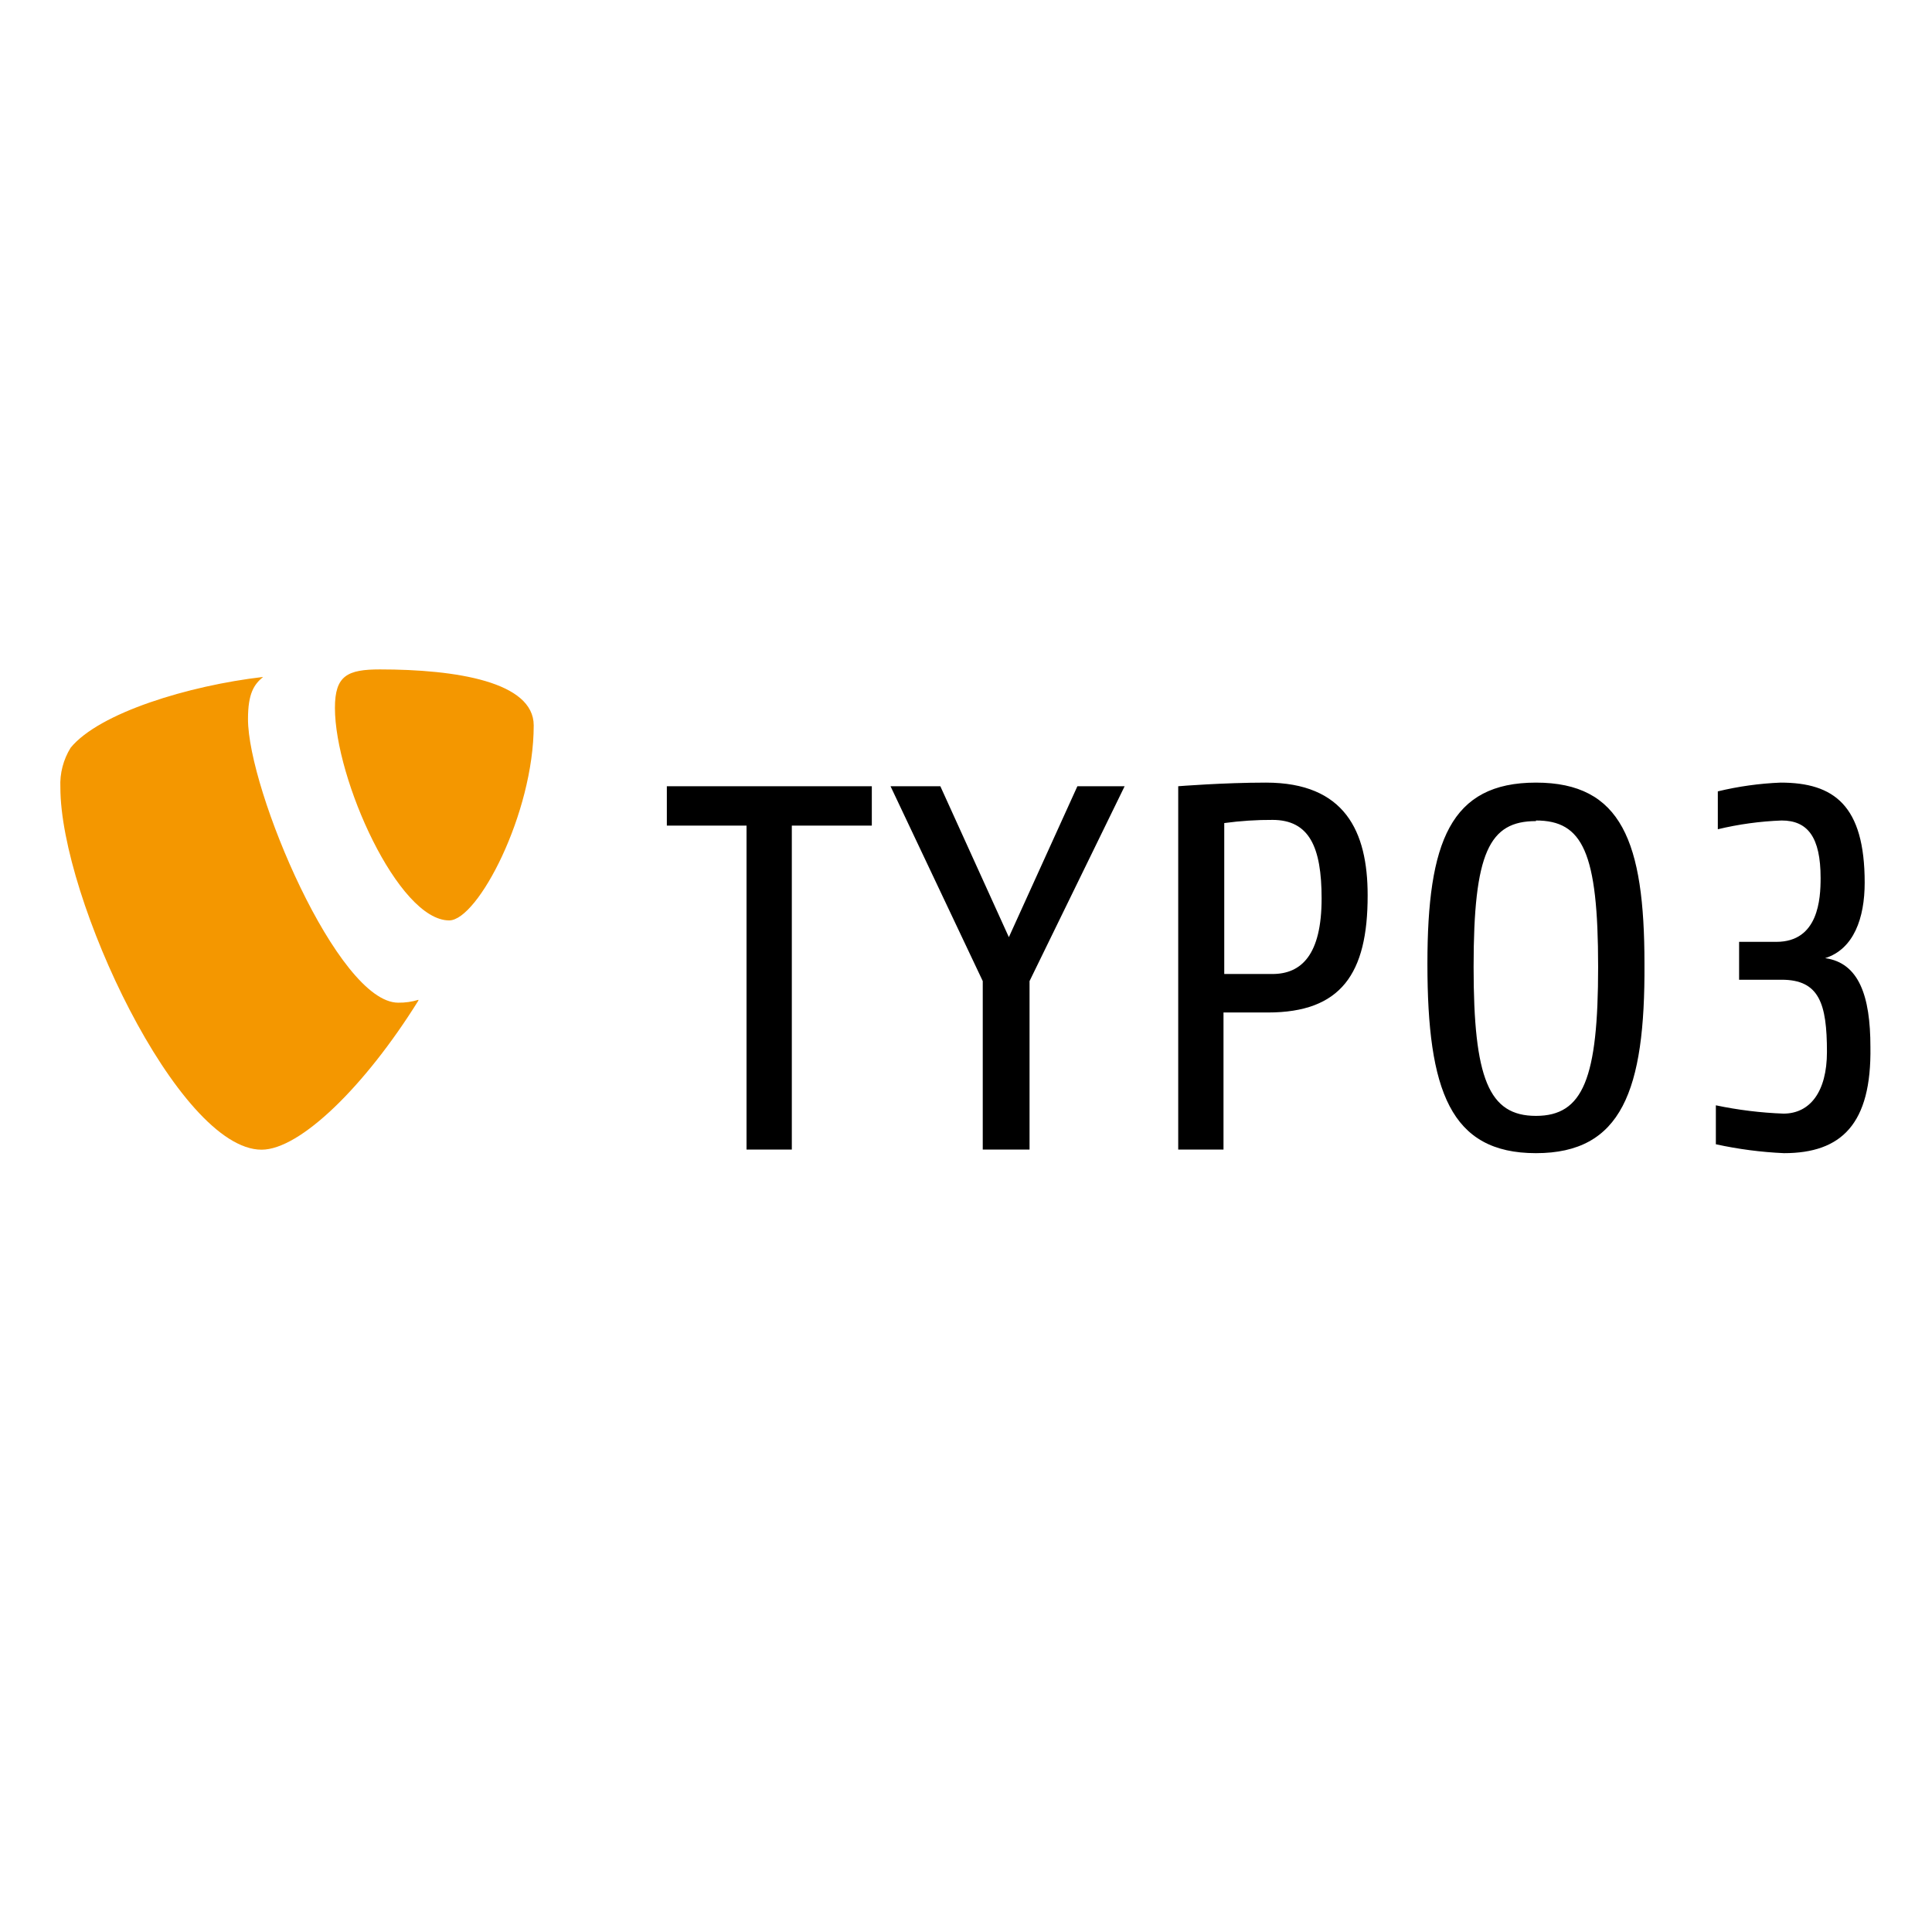
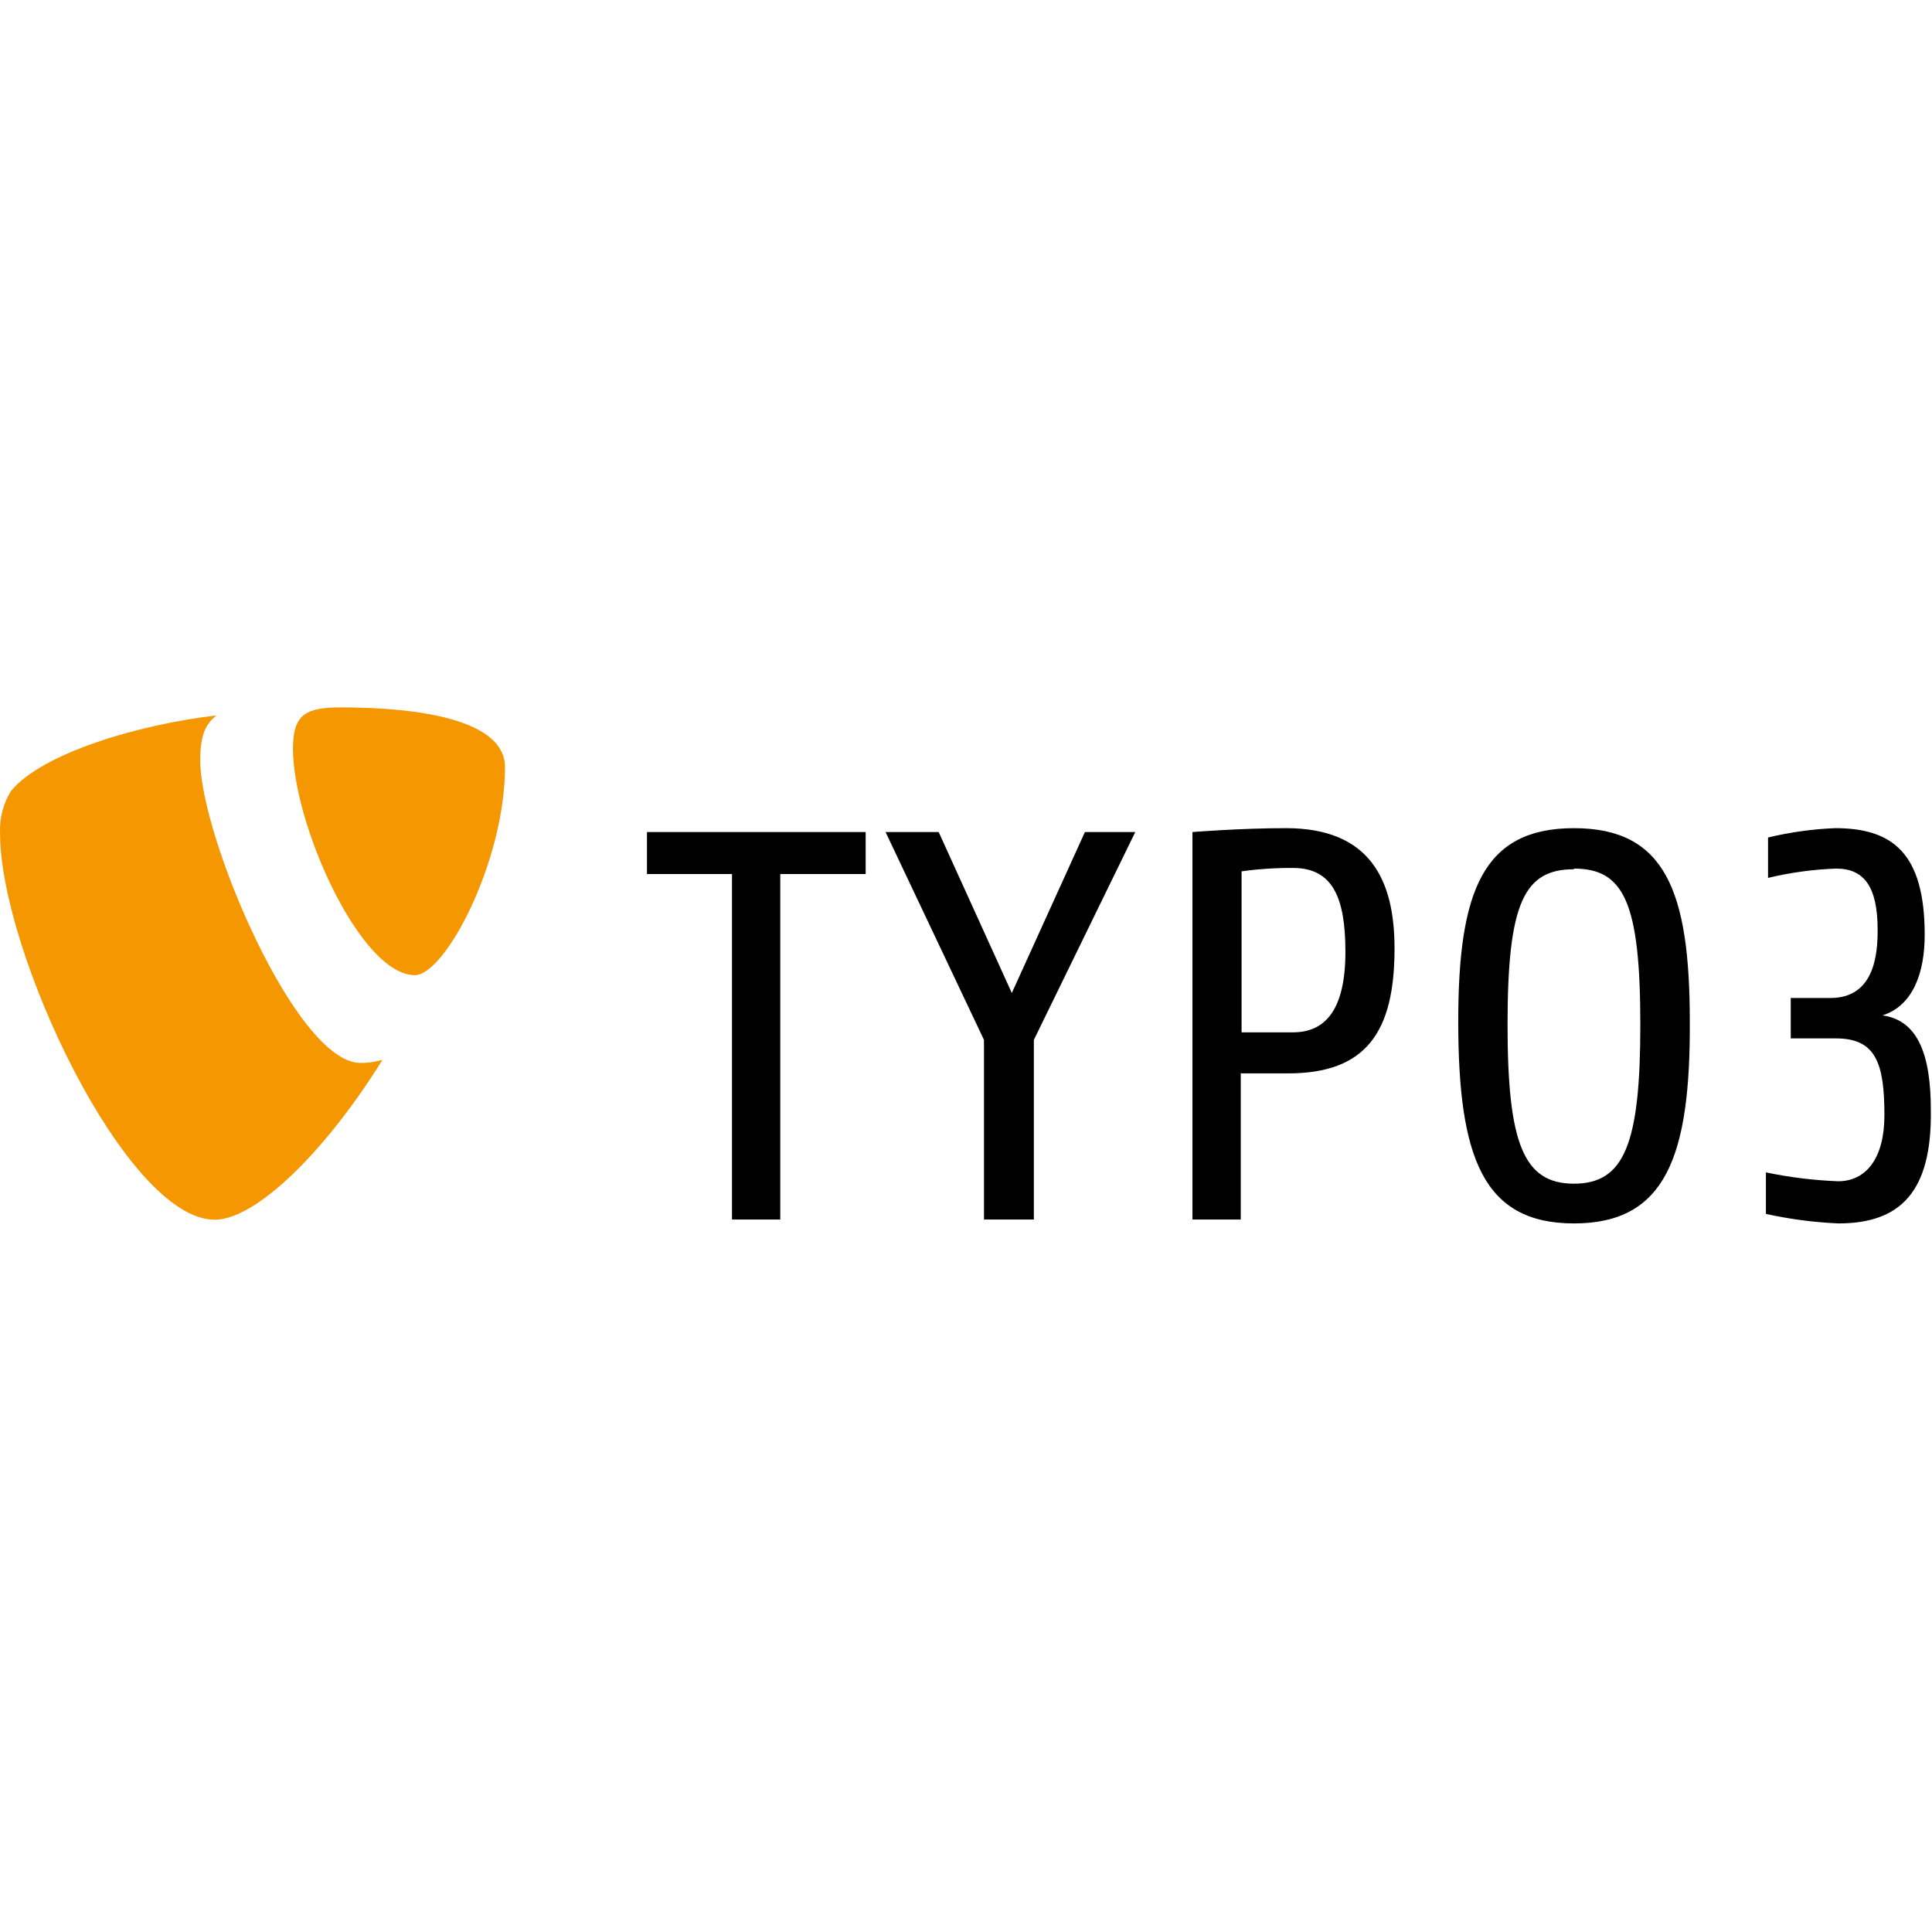
<svg xmlns="http://www.w3.org/2000/svg" viewBox="0 0 128 128">
-   <path fill="#f49700" d="M27.72 66.24a4.3 4.3 0 01-1.34.19c-4 0-9.95-14.09-9.95-18.79 0-1.72.41-2.3 1-2.79-4.93.57-10.86 2.38-12.75 4.69A4.58 4.58 0 004 52.17c0 7.33 7.82 24 13.33 24 2.55 0 6.85-4.2 10.39-9.88M25.15 44.35c5.1 0 10.21.83 10.21 3.71 0 5.84-3.71 12.92-5.6 12.92-3.38 0-7.57-9.38-7.57-14.08 0-2.14.82-2.55 3-2.55" />
-   <path d="M52.46 54.7v21.46h-3V54.7h-5.28v-2.61h13.58v2.61zM68.21 65v11.16h-3.1V65L59 52.09h3.3l4.54 10 4.54-10h3.13zM84 67.08h-2.94v9.08h-3V52.09s3-.24 5.81-.24c5.23 0 6.74 3.23 6.74 7.46.01 5.22-1.78 7.77-6.61 7.77zm.35-12.76a23.14 23.14 0 00-3.24.21v10h3.19c1.92 0 3.26-1.27 3.26-5 0-3.42-.82-5.21-3.26-5.21zM101.76 76.4c-5.67 0-7.19-4.13-7.19-12.55 0-8.08 1.52-12 7.19-12s7.19 3.92 7.19 12c.05 8.42-1.52 12.55-7.19 12.55zm0-22c-3.1 0-4.13 2.09-4.13 9.66 0 7.39 1 9.87 4.13 9.87s4.12-2.48 4.12-9.87c0-7.61-1.03-9.7-4.12-9.7zM118.19 76.4a26.58 26.58 0 01-4.51-.59v-2.58a26.58 26.58 0 004.48.55c1.75 0 2.88-1.44 2.88-4.09 0-3.2-.51-4.78-3-4.78h-2.82V62.4h2.47c2.79 0 2.93-2.85 2.93-4.23 0-2.71-.86-3.81-2.58-3.81a21.59 21.59 0 00-4.23.58v-2.51a21.35 21.35 0 014.16-.58c3.54 0 5.57 1.51 5.57 6.63 0 2.34-.72 4.4-2.62 5 2.24.31 3 2.51 3 5.88.08 5.11-1.92 7.04-5.73 7.04z" />
+   <path fill="#f49700" d="M25.309 70.219a4.72 4.72 0 0 1-1.43.203c-4.27 0-10.613-15.031-10.613-20.043 0-1.836.437-2.453 1.066-2.977-5.258.606-11.586 2.54-13.602 5a4.909 4.909 0 0 0-.726 2.809c0 7.816 8.344 25.598 14.219 25.598 2.722 0 7.308-4.48 11.086-10.54m-2.743-23.402c5.438 0 10.891.887 10.891 3.957 0 6.23-3.957 13.781-5.973 13.781-3.605 0-8.074-10.003-8.074-15.015 0-2.285.871-2.723 3.2-2.723" />
+   <path d="M51.695 57.906v22.89h-3.199v-22.89h-5.633v-2.781h14.489v2.781Zm16.801 10.989v11.902h-3.305V68.895l-6.52-13.77h3.52l4.844 10.664 4.844-10.664h3.336Zm16.844 2.218h-3.137v9.684h-3.2V55.125s3.2-.258 6.196-.258c5.578 0 7.192 3.446 7.192 7.957.007 5.57-1.899 8.29-7.051 8.29Zm.37-13.61a24.297 24.297 0 0 0-3.452.224v10.668h3.402c2.047 0 3.477-1.356 3.477-5.336 0-3.649-.875-5.555-3.477-5.555Zm18.571 23.552c-6.047 0-7.668-4.407-7.668-13.387 0-8.617 1.621-12.8 7.668-12.8 6.051 0 7.672 4.183 7.672 12.8.05 8.98-1.621 13.387-7.672 13.387Zm0-23.465c-3.304 0-4.402 2.226-4.402 10.3 0 7.883 1.066 10.532 4.402 10.532 3.34 0 4.395-2.649 4.395-10.531 0-8.118-1.098-10.344-4.395-10.344Zm17.528 23.465a28.19 28.19 0 0 1-4.813-.63v-2.753c1.574.332 3.172.527 4.781.59 1.868 0 3.07-1.54 3.07-4.364 0-3.414-.542-5.101-3.199-5.101h-3.007V66.12h2.632c2.977 0 3.125-3.039 3.125-4.512 0-2.89-.914-4.062-2.75-4.062-1.52.055-3.03.262-4.511.617v-2.676a22.956 22.956 0 0 1 4.437-.62c3.778 0 5.942 1.612 5.942 7.073 0 2.496-.77 4.692-2.797 5.332 2.39.332 3.203 2.676 3.203 6.274.082 5.45-2.05 7.508-6.113 7.508Zm0 0" />
</svg>
